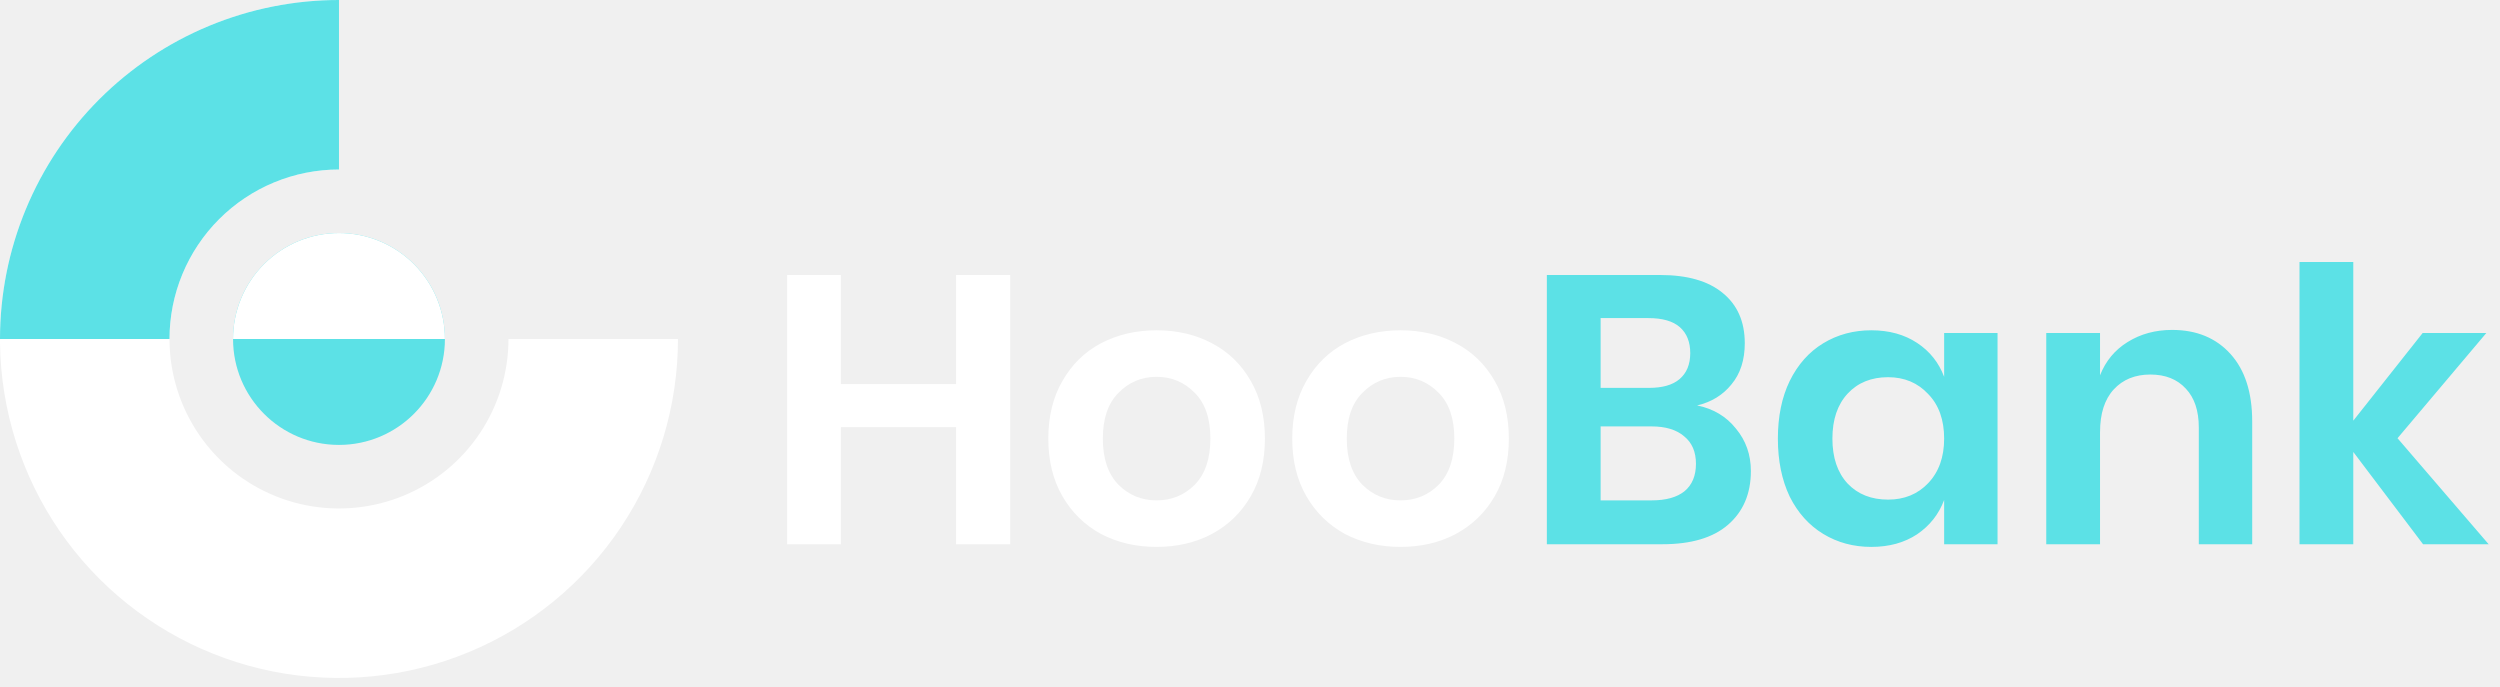
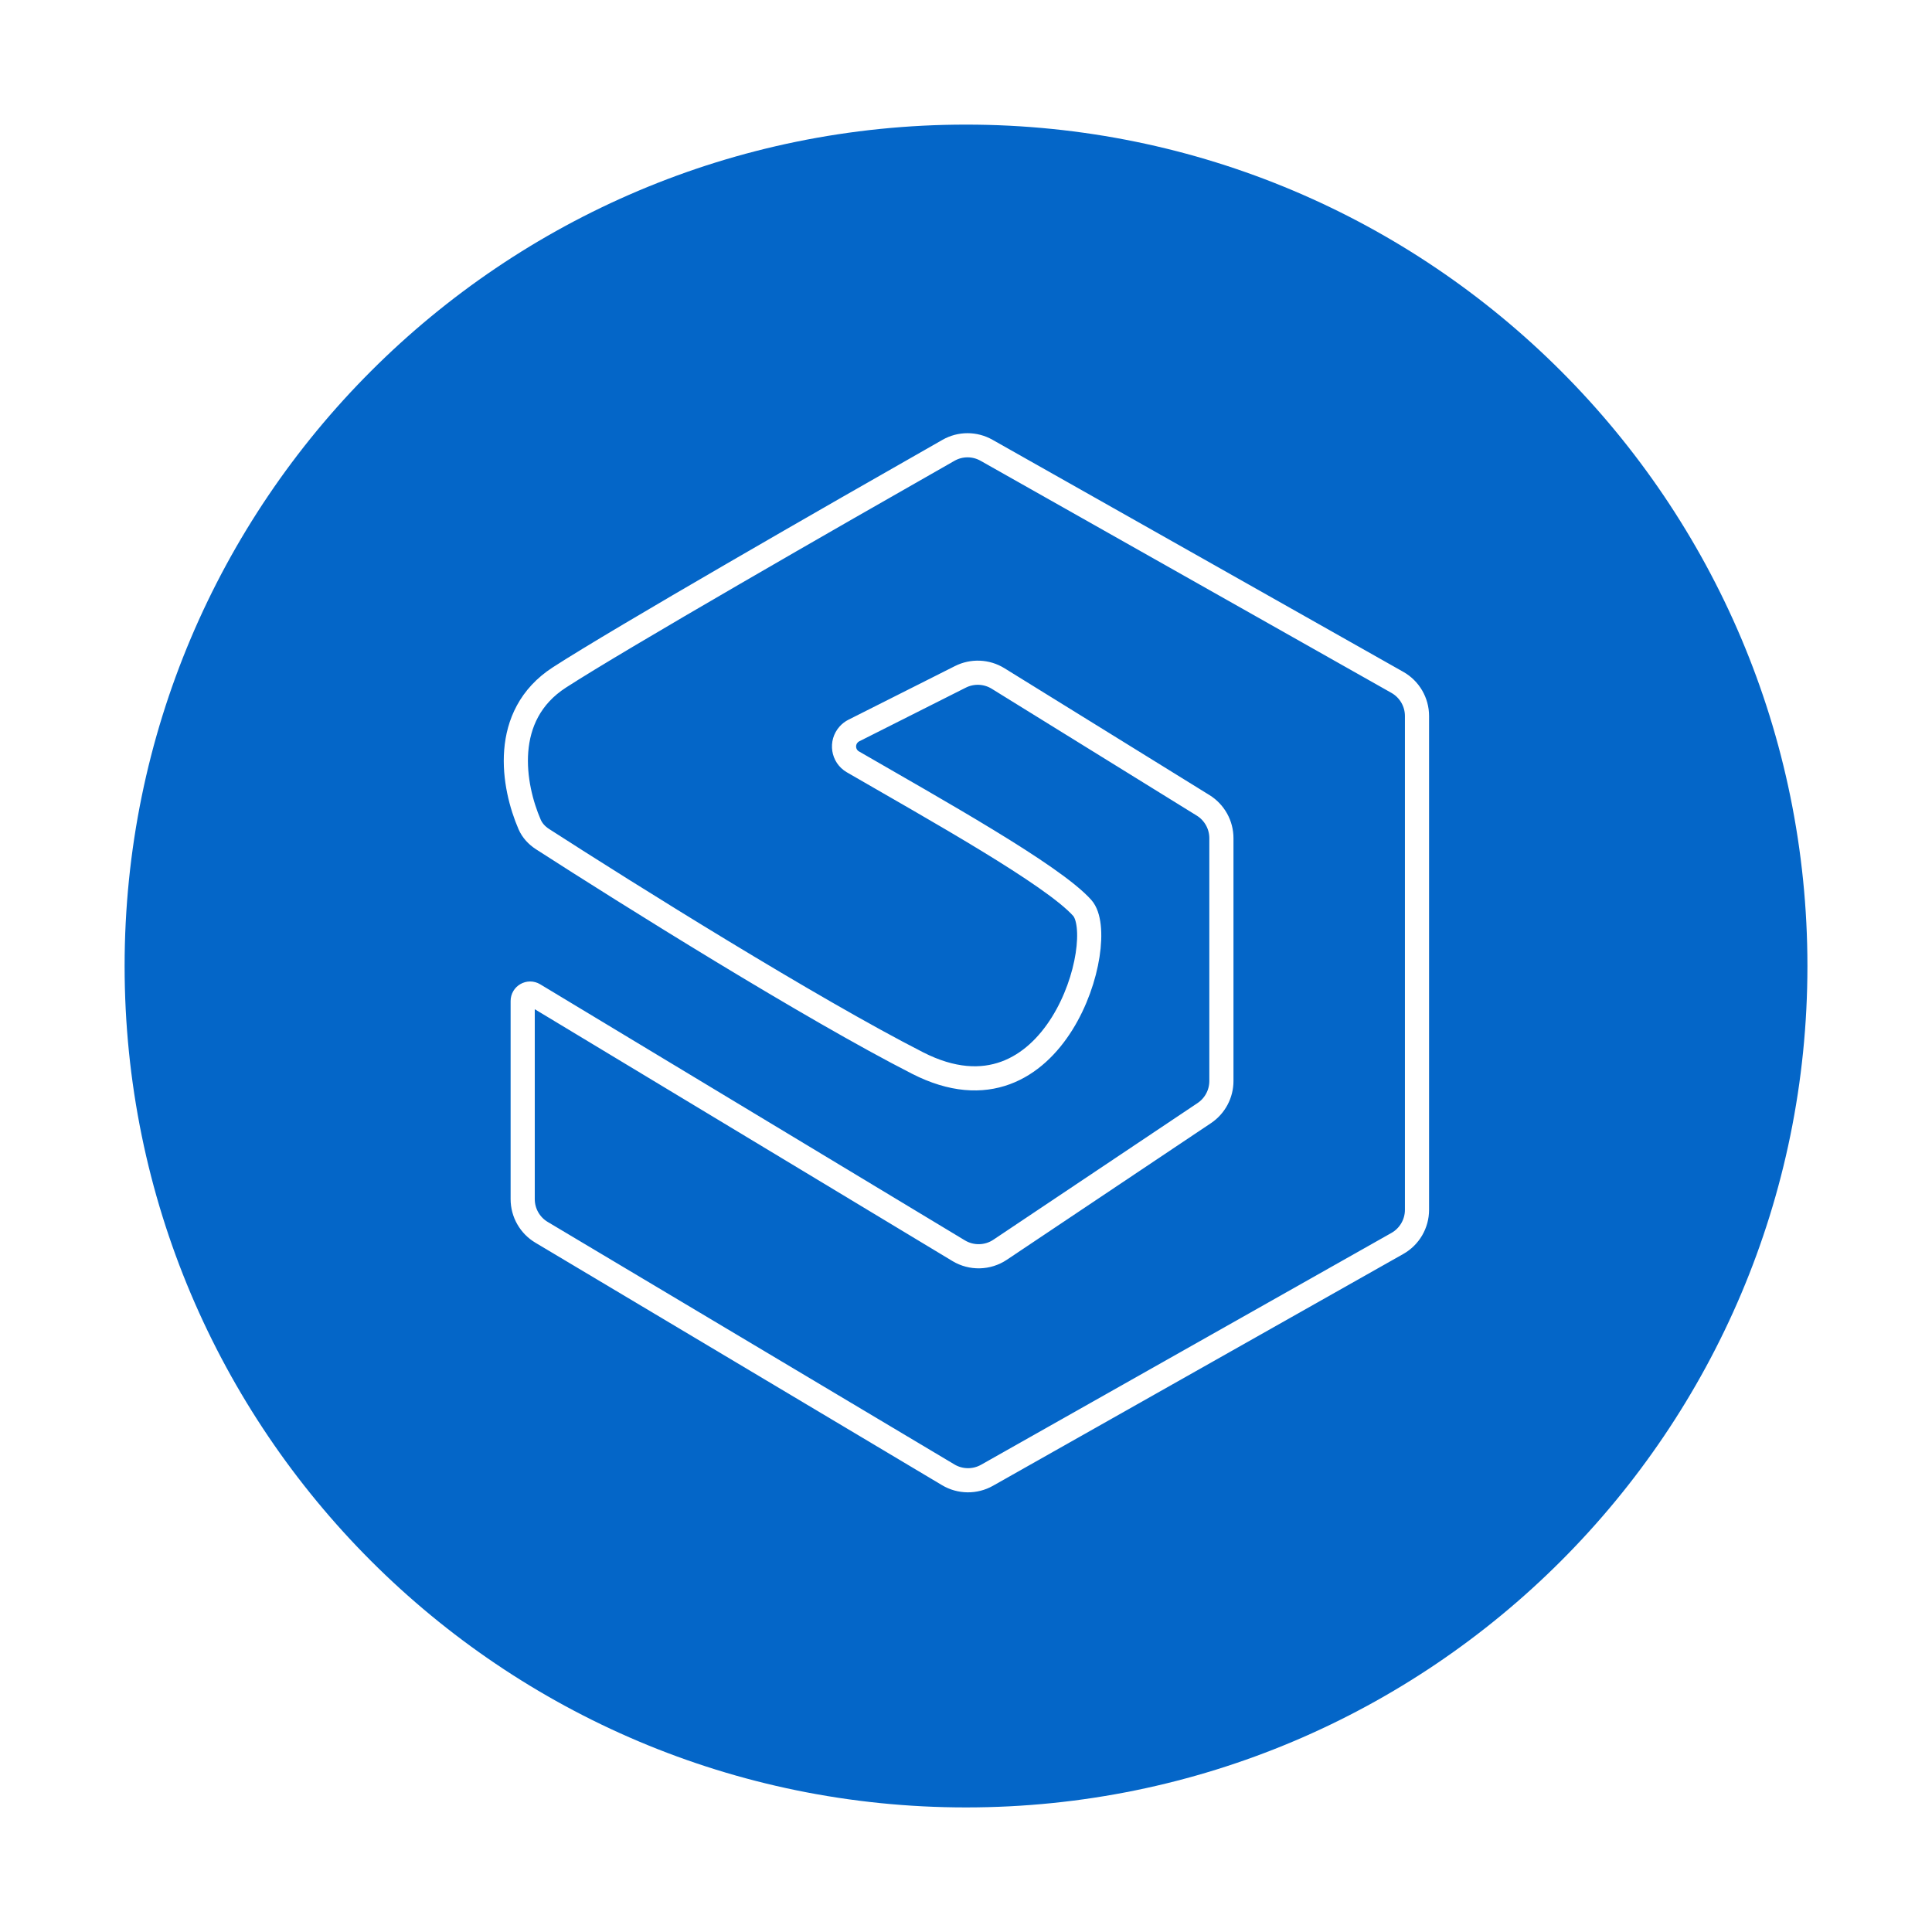
- <svg xmlns="http://www.w3.org/2000/svg" width="266" height="73" viewBox="0 0 266 73" fill="none">
-   <path d="M107.487 29.26V57.907H101.725V45.45H89.471V57.907H83.749V29.26H89.471V40.865H101.725V29.26H107.487ZM123.063 35.143C125.255 35.143 127.216 35.603 128.947 36.523C130.705 37.443 132.085 38.782 133.086 40.54C134.087 42.271 134.587 44.314 134.587 46.667C134.587 49.02 134.087 51.063 133.086 52.794C132.085 54.525 130.705 55.864 128.947 56.811C127.216 57.731 125.255 58.191 123.063 58.191C120.872 58.191 118.898 57.731 117.139 56.811C115.408 55.864 114.042 54.525 113.041 52.794C112.04 51.063 111.54 49.02 111.54 46.667C111.54 44.314 112.04 42.271 113.041 40.54C114.042 38.782 115.408 37.443 117.139 36.523C118.898 35.603 120.872 35.143 123.063 35.143ZM123.063 40.094C121.467 40.094 120.115 40.662 119.006 41.798C117.897 42.907 117.342 44.53 117.342 46.667C117.342 48.804 117.897 50.441 119.006 51.577C120.115 52.686 121.467 53.24 123.063 53.24C124.659 53.24 126.012 52.686 127.121 51.577C128.23 50.441 128.785 48.804 128.785 46.667C128.785 44.53 128.23 42.907 127.121 41.798C126.012 40.662 124.659 40.094 123.063 40.094ZM149.018 35.143C151.209 35.143 153.17 35.603 154.901 36.523C156.66 37.443 158.039 38.782 159.04 40.54C160.041 42.271 160.542 44.314 160.542 46.667C160.542 49.02 160.041 51.063 159.04 52.794C158.039 54.525 156.66 55.864 154.901 56.811C153.17 57.731 151.209 58.191 149.018 58.191C146.827 58.191 144.852 57.731 143.094 56.811C141.363 55.864 139.996 54.525 138.996 52.794C137.995 51.063 137.494 49.02 137.494 46.667C137.494 44.314 137.995 42.271 138.996 40.54C139.996 38.782 141.363 37.443 143.094 36.523C144.852 35.603 146.827 35.143 149.018 35.143ZM149.018 40.094C147.422 40.094 146.069 40.662 144.96 41.798C143.851 42.907 143.297 44.53 143.297 46.667C143.297 48.804 143.851 50.441 144.96 51.577C146.069 52.686 147.422 53.24 149.018 53.24C150.614 53.24 151.966 52.686 153.076 51.577C154.185 50.441 154.739 48.804 154.739 46.667C154.739 44.53 154.185 42.907 153.076 41.798C151.966 40.662 150.614 40.094 149.018 40.094Z" fill="white" />
-   <path d="M180.572 43.137C182.303 43.489 183.683 44.314 184.711 45.612C185.766 46.883 186.293 48.385 186.293 50.116C186.293 52.524 185.482 54.431 183.859 55.837C182.263 57.217 179.936 57.907 176.88 57.907H164.585V29.26H176.636C179.531 29.26 181.749 29.896 183.291 31.167C184.86 32.438 185.644 34.224 185.644 36.523C185.644 38.308 185.171 39.769 184.224 40.905C183.304 42.041 182.087 42.785 180.572 43.137ZM170.306 41.27H175.459C176.893 41.27 177.975 40.959 178.706 40.337C179.463 39.688 179.842 38.768 179.842 37.578C179.842 36.388 179.476 35.468 178.746 34.819C178.016 34.17 176.893 33.845 175.378 33.845H170.306V41.27ZM175.743 53.24C177.258 53.24 178.421 52.916 179.233 52.267C180.045 51.59 180.45 50.617 180.45 49.345C180.45 48.074 180.031 47.1 179.192 46.424C178.381 45.72 177.218 45.369 175.703 45.369H170.306V53.24H175.743ZM199.107 35.143C201 35.143 202.623 35.59 203.976 36.483C205.329 37.375 206.289 38.579 206.857 40.094V35.428H212.538V57.907H206.857V53.2C206.289 54.715 205.329 55.932 203.976 56.852C202.623 57.744 201 58.191 199.107 58.191C197.213 58.191 195.509 57.731 193.994 56.811C192.479 55.892 191.289 54.566 190.423 52.835C189.585 51.076 189.166 49.02 189.166 46.667C189.166 44.314 189.585 42.271 190.423 40.54C191.289 38.782 192.479 37.443 193.994 36.523C195.509 35.603 197.213 35.143 199.107 35.143ZM200.892 40.134C199.107 40.134 197.673 40.716 196.591 41.879C195.509 43.042 194.968 44.638 194.968 46.667C194.968 48.696 195.509 50.292 196.591 51.455C197.673 52.591 199.107 53.159 200.892 53.159C202.623 53.159 204.044 52.578 205.153 51.414C206.289 50.224 206.857 48.642 206.857 46.667C206.857 44.665 206.289 43.083 205.153 41.92C204.044 40.729 202.623 40.134 200.892 40.134ZM231.113 35.103C233.709 35.103 235.779 35.955 237.321 37.659C238.863 39.363 239.634 41.757 239.634 44.841V57.907H233.953V45.49C233.953 43.705 233.493 42.325 232.573 41.352C231.654 40.351 230.396 39.85 228.8 39.85C227.177 39.85 225.878 40.378 224.904 41.433C223.931 42.488 223.444 44.003 223.444 45.977V57.907H217.722V35.428H223.444V39.931C224.039 38.417 225.013 37.24 226.365 36.401C227.745 35.536 229.327 35.103 231.113 35.103ZM257.814 57.907L250.389 48.087V57.907H244.668V27.88H250.389V44.76L257.774 35.428H264.55L255.096 46.627L264.793 57.907H257.814Z" fill="#5CE1E6" />
-   <path d="M36.068 0C28.934 -8.50666e-08 21.961 2.115 16.03 6.079C10.098 10.042 5.475 15.675 2.745 22.265C0.016 28.856 -0.699 36.108 0.693 43.104C2.085 50.101 5.52 56.527 10.564 61.572C15.608 66.616 22.035 70.051 29.031 71.443C36.028 72.834 43.28 72.12 49.87 69.39C56.461 66.66 62.094 62.037 66.057 56.106C70.02 50.175 72.136 43.201 72.136 36.068L54.102 36.068C54.102 39.635 53.044 43.121 51.062 46.087C49.081 49.053 46.264 51.364 42.969 52.729C39.674 54.094 36.048 54.451 32.55 53.755C29.051 53.059 25.838 51.342 23.316 48.82C20.794 46.298 19.076 43.084 18.38 39.586C17.685 36.088 18.042 32.462 19.407 29.166C20.772 25.871 23.083 23.055 26.049 21.073C29.014 19.092 32.501 18.034 36.068 18.034L36.068 0Z" fill="white" />
-   <path d="M36.068 0C31.331 -5.64821e-08 26.641 0.933 22.265 2.745C17.889 4.558 13.913 7.215 10.564 10.564C7.215 13.913 4.558 17.889 2.745 22.265C0.933 26.641 -7.1519e-07 31.331 0 36.068L18.034 36.068C18.034 33.7 18.5 31.355 19.407 29.166C20.313 26.979 21.641 24.991 23.316 23.316C24.991 21.641 26.979 20.313 29.166 19.407C31.355 18.5 33.7 18.034 36.068 18.034L36.068 0Z" fill="#5CE1E6" />
-   <circle cx="36.068" cy="36.068" r="11.271" fill="#5CE1E6" />
-   <path d="M47.339 36.068C47.339 34.588 47.047 33.122 46.481 31.755C45.915 30.387 45.084 29.145 44.038 28.098C42.991 27.051 41.749 26.221 40.381 25.655C39.014 25.088 37.548 24.797 36.068 24.797C34.588 24.797 33.122 25.088 31.755 25.655C30.387 26.221 29.145 27.051 28.098 28.098C27.051 29.145 26.221 30.387 25.655 31.755C25.088 33.122 24.797 34.588 24.797 36.068L36.068 36.068H47.339Z" fill="white" />
+ <svg xmlns="http://www.w3.org/2000/svg" width="2000" height="2000" viewBox="0 0 2000 2000" fill="none">
+   <rect width="2000" height="2000" fill="white" />
+   <circle cx="1000.02" cy="1000.02" r="871.022" fill="#0466C8" />
+   <path d="M1446.54 706.38L1021.26 466.128C1009.03 459.217 994.131 459.193 981.918 466.138C862.324 534.139 641.642 660.808 579.054 701.311C518.144 740.728 531.136 813.94 548.262 853.447C551.006 859.778 555.793 864.892 561.593 868.63C650.547 925.975 839.278 1044.02 949.95 1100.49C1093.05 1173.51 1148.9 971.803 1120.31 939.844C1089.66 905.581 967.997 837.917 882.914 788.664C872.763 782.788 870.659 769.086 878.505 760.367C880.044 758.658 881.887 757.249 883.942 756.214L994.201 700.675C1006.63 694.416 1021.41 695.064 1033.24 702.384L1245.43 833.677C1257.21 840.968 1264.39 853.837 1264.39 867.692V1119.05C1264.39 1132.4 1257.73 1144.86 1246.63 1152.29L1035.33 1293.72C1022.44 1302.36 1005.71 1302.75 992.426 1294.74L552.761 1029.64C547.63 1026.55 541.088 1030.24 541.088 1036.23V1241.33C541.088 1255.42 548.501 1268.48 560.602 1275.69L981.601 1526.72C993.933 1534.07 1009.26 1534.25 1021.76 1527.19L1446.54 1287.22C1459.1 1280.13 1466.87 1266.82 1466.87 1252.39V741.207C1466.87 726.782 1459.1 713.475 1446.54 706.38Z" stroke="white" stroke-width="25" />
</svg>
